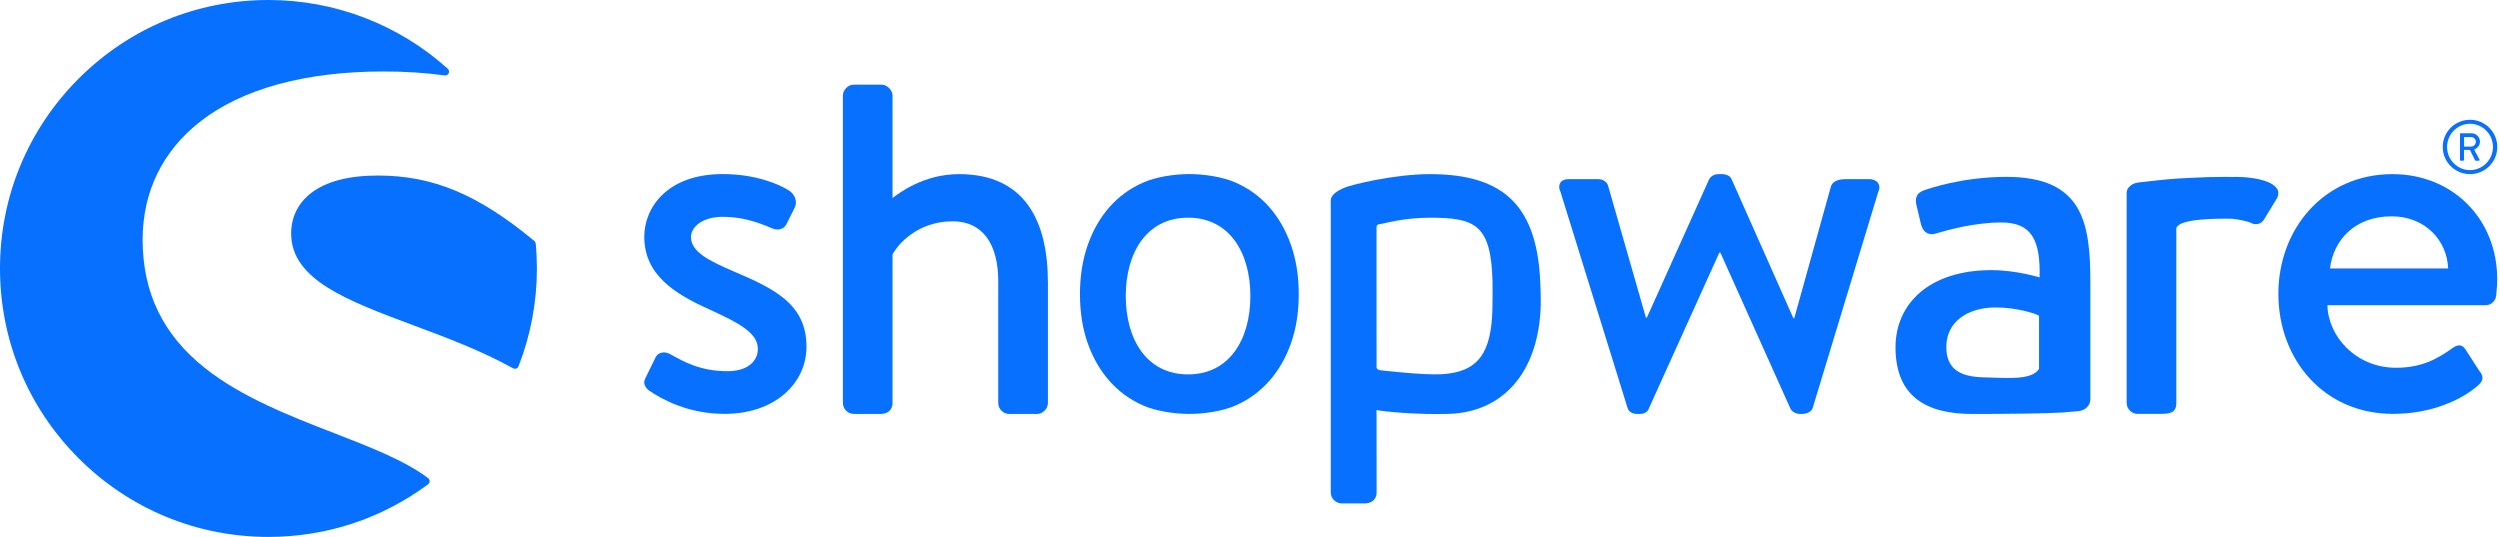
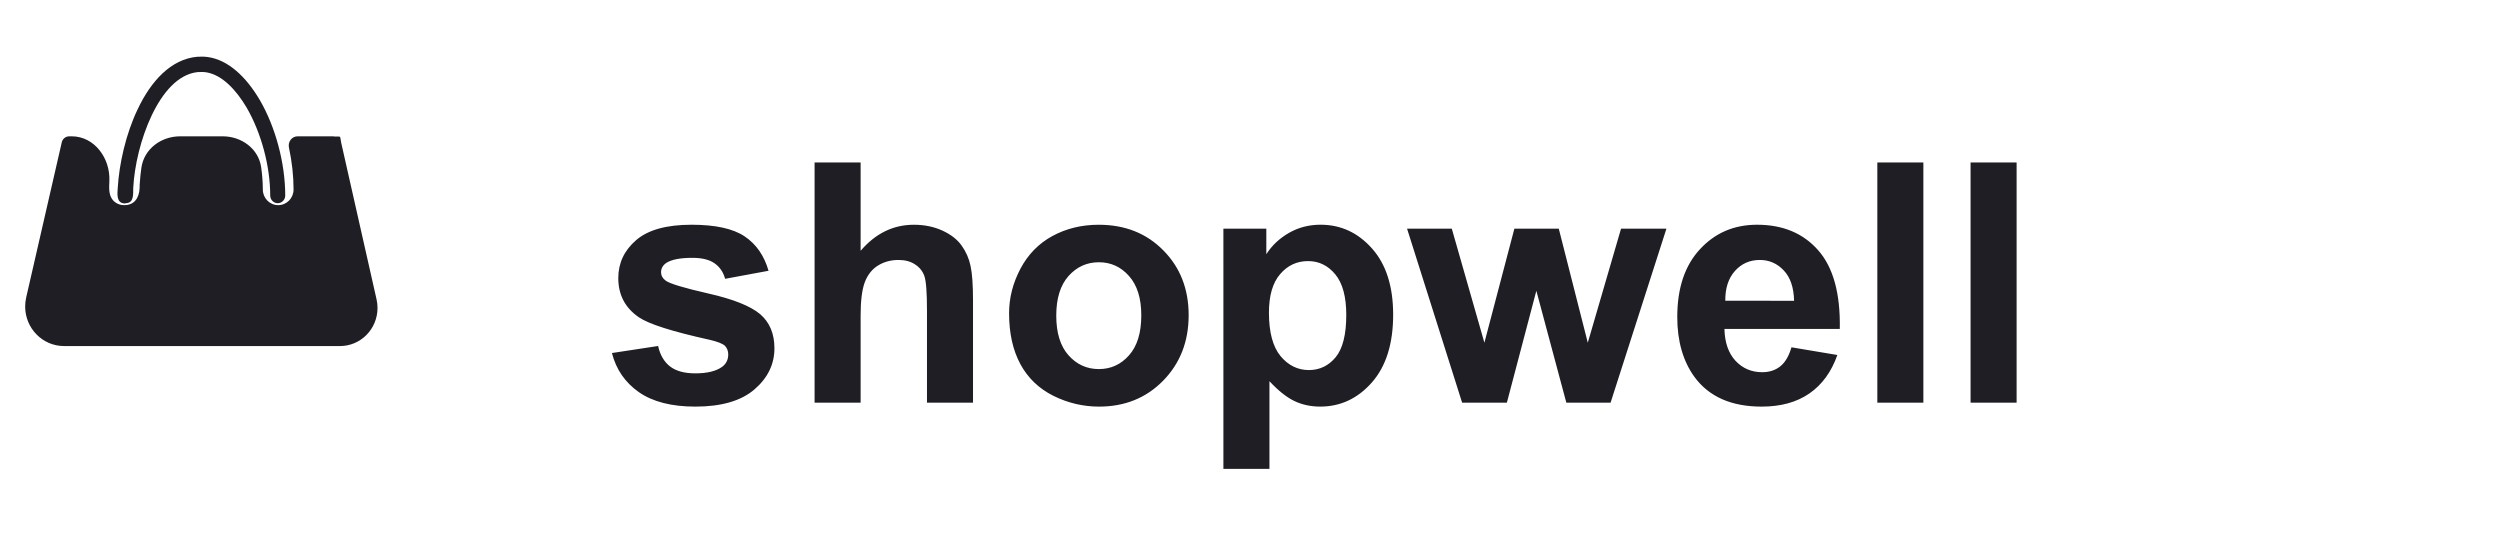
<svg xmlns="http://www.w3.org/2000/svg" width="149" height="32" viewBox="0 0 149 32" fill="none">
-   <path d="M43.662 16.147C42.301 15.556 41.182 15.021 41.182 14.135C41.182 13.512 41.885 12.922 43.072 12.922C44.136 12.922 45.054 13.19 45.999 13.602C46.267 13.722 46.68 13.751 46.886 13.335L47.36 12.387C47.538 12.032 47.389 11.617 47.063 11.381C46.383 10.936 44.964 10.375 43.069 10.375C39.754 10.375 38.399 12.387 38.399 14.103C38.399 16.35 40.141 17.476 42.24 18.424C44.133 19.281 45.168 19.872 45.168 20.791C45.168 21.561 44.517 22.122 43.362 22.122C41.734 22.122 40.76 21.561 39.961 21.116C39.606 20.91 39.222 20.997 39.074 21.294L38.452 22.567C38.303 22.864 38.481 23.128 38.687 23.277C39.458 23.809 41.025 24.667 43.185 24.667C46.232 24.667 48.067 22.803 48.067 20.671C48.069 18.13 46.177 17.214 43.662 16.147Z" fill="#0870FF" />
-   <path d="M25.517 28.496C24.127 27.449 22.078 26.653 19.909 25.812C17.327 24.812 14.4 23.675 12.202 21.927C9.713 19.944 8.501 17.444 8.501 14.283C8.501 11.445 9.678 9.02 11.905 7.267C14.402 5.301 18.188 4.26 22.848 4.26C24.136 4.26 25.366 4.338 26.505 4.495C26.607 4.51 26.703 4.455 26.744 4.365C26.787 4.272 26.764 4.164 26.689 4.097C23.752 1.454 19.955 0 16.002 0C11.728 0 7.71 1.663 4.686 4.687C1.666 7.708 0 11.727 0 15.998C0 20.273 1.663 24.291 4.686 27.313C7.707 30.334 11.725 32 16.002 32C19.455 32 22.743 30.915 25.514 28.865C25.572 28.822 25.607 28.755 25.607 28.682C25.607 28.61 25.575 28.54 25.517 28.496Z" fill="#0870FF" />
-   <path d="M31.93 14.521C31.924 14.46 31.895 14.402 31.849 14.364C28.511 11.593 25.81 10.462 22.528 10.462C20.778 10.462 19.435 10.814 18.539 11.506C17.763 12.105 17.353 12.942 17.353 13.922C17.353 16.67 20.711 17.923 24.601 19.374C26.604 20.122 28.677 20.895 30.578 21.951C30.613 21.971 30.651 21.98 30.689 21.98C30.715 21.98 30.741 21.974 30.767 21.965C30.828 21.942 30.881 21.895 30.904 21.831C31.631 19.971 32 18.008 32 15.998C31.997 15.527 31.977 15.03 31.93 14.521Z" fill="#0870FF" />
-   <path d="M123.894 24.501C124.304 24.454 124.586 24.155 124.586 23.783V16.842C124.586 13.291 124.153 10.541 119.582 10.541C116.957 10.541 114.918 11.25 114.671 11.343C114.331 11.465 114.116 11.683 114.209 12.178L114.488 13.352C114.581 13.754 114.857 14.033 115.291 13.94C116.032 13.725 117.637 13.259 119.274 13.259C121.065 13.259 121.62 14.28 121.559 16.534C121.559 16.534 120.169 16.1 118.687 16.1C115.012 16.1 112.973 18.078 112.973 20.703C112.973 23.669 114.855 24.672 117.541 24.672C119.733 24.672 121.99 24.646 122.929 24.585L123.894 24.501ZM121.527 21.983C121.094 22.692 119.55 22.515 118.224 22.489C116.741 22.457 116 21.939 116 20.671C116 19.188 117.265 18.325 118.934 18.325C120.23 18.325 121.344 18.697 121.527 18.819V21.983Z" fill="#0870FF" />
-   <path d="M147.212 10.378C148.11 10.378 148.837 9.654 148.837 8.758C148.837 7.863 148.11 7.139 147.212 7.139C146.314 7.139 145.587 7.863 145.587 8.758C145.587 9.654 146.314 10.378 147.212 10.378ZM147.212 7.377C147.965 7.377 148.581 7.999 148.581 8.758C148.581 9.517 147.968 10.139 147.212 10.139C146.459 10.139 145.845 9.517 145.845 8.758C145.845 7.999 146.459 7.377 147.212 7.377Z" fill="#0870FF" />
-   <path d="M146.66 9.578H146.811C146.834 9.578 146.854 9.558 146.854 9.534V8.938H147.209L147.514 9.549C147.523 9.569 147.538 9.578 147.564 9.578H147.738C147.779 9.578 147.793 9.54 147.779 9.511L147.459 8.915C147.663 8.834 147.805 8.656 147.805 8.441C147.805 8.162 147.575 7.941 147.296 7.941H146.66C146.633 7.941 146.616 7.961 146.616 7.985V9.534C146.616 9.558 146.633 9.578 146.66 9.578ZM146.86 8.168H147.276C147.427 8.168 147.561 8.293 147.561 8.447C147.561 8.61 147.427 8.738 147.276 8.738H146.86V8.168Z" fill="#0870FF" />
-   <path d="M57.158 10.378C54.998 10.378 53.518 11.561 53.195 11.8V5.696C53.195 5.371 52.87 5.045 52.544 5.045H50.887C50.532 5.045 50.236 5.371 50.236 5.696V24.018C50.236 24.373 50.532 24.669 50.887 24.669H52.515C52.931 24.669 53.195 24.402 53.195 24.018V15.173C53.492 14.582 54.675 13.19 56.775 13.19C58.551 13.19 59.496 14.521 59.496 16.769V24.021C59.496 24.376 59.792 24.672 60.147 24.672H61.804C62.13 24.672 62.456 24.376 62.456 24.021V16.83C62.453 13.102 61.034 10.378 57.158 10.378Z" fill="#0870FF" />
-   <path d="M91.807 16.973C91.644 12.329 89.699 10.378 85.219 10.378C83.067 10.378 80.5 11.023 80.122 11.189C79.656 11.39 79.313 11.628 79.313 11.954V12.224V13.216V16.426V16.862V29.351C79.313 29.706 79.61 30.002 79.965 30.002H81.337C81.782 30.002 82.046 29.735 82.046 29.351L82.043 24.434C82.459 24.542 84.585 24.722 86.358 24.667C89.522 24.568 91.644 22.271 91.821 18.392C91.847 17.865 91.807 16.973 91.807 16.973ZM88.949 18.389C88.888 21.02 88.123 22.183 85.907 22.305C84.811 22.367 82.224 22.061 82.224 22.061C82.116 22.026 82.043 21.98 82.043 21.881L82.041 16.548V13.524C82.041 13.443 82.102 13.376 82.183 13.367C82.488 13.335 83.608 12.975 85.219 12.975C87.917 12.975 88.867 13.37 88.955 16.787C88.96 17.237 88.963 17.868 88.949 18.389Z" fill="#0870FF" />
-   <path d="M111.406 10.675H110.165C109.81 10.675 109.307 10.675 109.13 11.09L106.94 18.959H106.882L103.213 10.704C103.155 10.526 102.946 10.378 102.623 10.378H102.416C102.149 10.378 101.942 10.526 101.855 10.704L98.154 18.93H98.096L95.848 11.09C95.79 10.823 95.494 10.675 95.258 10.675H93.482C93.008 10.675 92.801 11.029 93.008 11.445L97.003 24.315C97.061 24.521 97.27 24.67 97.564 24.67H97.741C98.038 24.67 98.215 24.521 98.273 24.344L102.474 15.054H102.533L106.705 24.344C106.795 24.521 107.001 24.67 107.295 24.67H107.414C107.711 24.67 107.975 24.521 108.037 24.315L111.941 11.445C112.148 11.029 111.88 10.675 111.406 10.675Z" fill="#0870FF" />
-   <path d="M133.23 10.541C133.157 10.541 133.09 10.546 133.018 10.549C132.898 10.546 132.782 10.541 132.657 10.541C131.948 10.541 131.267 10.564 130.631 10.596C129.404 10.645 128.677 10.738 128.159 10.796C128.159 10.796 127.828 10.829 127.441 10.878C127.182 10.91 126.993 11.018 126.877 11.166C126.799 11.25 126.749 11.358 126.749 11.489V11.535V11.806V12.797V15.548V24.015C126.749 24.37 127.046 24.667 127.4 24.667H128.761C129.322 24.667 129.709 24.608 129.709 24.015V15.548V13.605C129.709 13.524 129.837 13.422 129.907 13.379C130.241 13.178 131.043 13.033 132.657 13.033C132.814 13.033 132.916 13.036 133.032 13.038C133.401 13.073 133.986 13.187 134.175 13.294C134.471 13.443 134.826 13.352 135.004 12.969L135.713 11.808C136.158 10.895 134.532 10.541 133.23 10.541Z" fill="#0870FF" />
-   <path d="M142.595 10.378C138.484 10.378 135.791 13.664 135.791 17.508C135.791 21.413 138.484 24.667 142.624 24.667C144.9 24.667 146.706 23.838 147.683 22.98C148.096 22.625 147.979 22.358 147.741 22.064L146.941 20.823C146.706 20.468 146.438 20.555 146.142 20.764C145.313 21.355 144.365 21.919 142.798 21.919C140.403 21.919 138.745 20.026 138.716 18.191H148.154C148.45 18.191 148.744 17.953 148.776 17.598C148.805 17.362 148.834 16.888 148.834 16.65C148.834 13.012 146.145 10.378 142.595 10.378ZM138.867 15.999C139.074 14.283 140.376 12.893 142.537 12.893C144.549 12.893 145.851 14.344 145.909 15.999H138.867V15.999Z" fill="#0870FF" />
-   <path d="M76.944 14.606C76.636 13.725 76.202 12.969 75.647 12.341C75.092 11.713 74.426 11.227 73.655 10.887C72.885 10.546 71.792 10.375 70.885 10.375C69.977 10.375 68.887 10.546 68.117 10.887C67.346 11.227 66.683 11.713 66.125 12.341C65.57 12.969 65.136 13.725 64.828 14.606C64.52 15.487 64.366 16.461 64.366 17.525C64.366 18.607 64.52 19.584 64.828 20.456C65.136 21.328 65.57 22.079 66.125 22.707C66.68 23.335 67.346 23.82 68.117 24.161C68.887 24.501 69.977 24.669 70.885 24.669C71.792 24.669 72.885 24.501 73.655 24.161C74.426 23.82 75.089 23.335 75.647 22.707C76.202 22.079 76.636 21.328 76.944 20.456C77.252 19.584 77.406 18.607 77.406 17.525C77.406 16.461 77.252 15.487 76.944 14.606ZM70.809 22.314C68.341 22.314 67.096 20.224 67.096 17.644C67.096 15.065 68.338 12.974 70.809 12.974C73.28 12.974 74.522 15.065 74.522 17.644C74.522 20.224 73.277 22.314 70.809 22.314Z" fill="#0870FF" />
+   <path d="M19.902 8.132C19.899 8.134 19.9 8.139 19.904 8.139H20.208C20.245 8.139 20.276 8.165 20.283 8.202L20.34 8.528L22.443 17.843C22.481 18.01 22.5 18.181 22.5 18.352C22.5 19.607 21.5 20.625 20.265 20.625H3.817C2.538 20.625 1.5 19.57 1.5 18.268C1.5 18.088 1.52 17.909 1.56 17.733L3.674 8.514L3.675 8.508C3.714 8.287 3.904 8.125 4.125 8.125H4.278C5.623 8.125 6.583 9.428 6.518 10.795C6.504 11.184 6.463 11.601 6.723 11.921C6.9 12.129 7.146 12.227 7.406 12.227C8.035 12.227 8.295 11.768 8.322 11.198C8.322 11.087 8.322 10.975 8.336 10.864C8.354 10.583 8.384 10.294 8.426 10.001C8.587 8.868 9.609 8.125 10.734 8.125H13.274C14.389 8.125 15.408 8.854 15.567 9.976C15.63 10.425 15.664 10.868 15.664 11.295C15.664 11.81 16.074 12.227 16.58 12.227C17.086 12.227 17.496 11.81 17.496 11.295C17.496 10.482 17.402 9.634 17.221 8.793C17.148 8.455 17.395 8.125 17.735 8.125H19.901C19.904 8.125 19.906 8.13 19.902 8.132Z" fill="#1E1E24" />
+   <path d="M7.466 12.118C7.457 12.123 7.447 12.125 7.437 12.125C6.925 12.114 6.992 11.555 7.018 11.198C7.1 9.788 7.493 7.99 8.212 6.496C8.998 4.836 10.192 3.522 11.752 3.384C11.969 3.37 12.158 3.37 12.375 3.398C13.596 3.564 14.667 4.574 15.481 5.957C16.417 7.561 17 9.719 17 11.655C17 11.904 16.797 12.111 16.552 12.111C16.308 12.111 16.105 11.904 16.105 11.655C16.105 9.885 15.562 7.907 14.708 6.427C14.057 5.32 13.243 4.504 12.375 4.325C12.185 4.283 11.969 4.283 11.779 4.297C10.612 4.421 9.69 5.514 9.039 6.883C8.388 8.252 8.008 9.898 7.941 11.198C7.927 11.541 8.007 12.1 7.495 12.111C7.485 12.111 7.475 12.114 7.466 12.118Z" fill="#1E1E24" />
+   <path d="m 36.469,21.041 2.754,-0.42 q 0.176,0.801 0.713,1.221 0.537,0.41 1.504,0.41 1.064,0 1.602,-0.391 0.361,-0.273 0.361,-0.732 0,-0.312 -0.195,-0.518 Q 43.002,20.416 42.289,20.25 38.969,19.518 38.08,18.912 q -1.23,-0.84 -1.23,-2.334 0,-1.348 1.064,-2.266 1.064,-0.918 3.301,-0.918 2.129,0 3.164,0.693 1.035,0.693 1.426,2.051 l -2.588,0.479 q -0.166,-0.605 -0.635,-0.928 -0.459,-0.322 -1.318,-0.322 -1.084,0 -1.553,0.303 -0.312,0.215 -0.312,0.557 0,0.293 0.273,0.498 0.371,0.273 2.559,0.771 2.197,0.498 3.066,1.221 0.859,0.732 0.859,2.041 0,1.426 -1.191,2.451 -1.191,1.025 -3.525,1.025 -2.119,0 -3.359,-0.859 -1.23,-0.859 -1.611,-2.334 z M 51.293,9.684 v 5.264 q 1.328,-1.553 3.174,-1.553 0.947,0 1.709,0.352 0.762,0.352 1.143,0.898 0.391,0.547 0.527,1.211 0.146,0.664 0.146,2.061 V 24 h -2.744 v -5.479 q 0,-1.631 -0.156,-2.07 -0.156,-0.439 -0.557,-0.693 -0.391,-0.264 -0.986,-0.264 -0.684,0 -1.221,0.332 -0.537,0.332 -0.791,1.006 -0.244,0.664 -0.244,1.973 V 24 H 48.549 V 9.684 Z m 8.848,8.984 q 0,-1.367 0.674,-2.646 0.674,-1.279 1.904,-1.953 1.24,-0.674 2.764,-0.674 2.354,0 3.857,1.533 1.504,1.523 1.504,3.857 0,2.354 -1.523,3.906 -1.514,1.543 -3.818,1.543 -1.426,0 -2.725,-0.645 -1.289,-0.645 -1.963,-1.885 -0.674,-1.25 -0.674,-3.037 z m 2.812,0.146 q 0,1.543 0.732,2.363 0.732,0.82 1.807,0.82 1.074,0 1.797,-0.82 0.732,-0.82 0.732,-2.383 0,-1.523 -0.732,-2.344 -0.723,-0.82 -1.797,-0.82 -1.074,0 -1.807,0.82 -0.732,0.82 -0.732,2.363 z m 9.961,-5.186 h 2.559 v 1.523 q 0.498,-0.781 1.348,-1.27 0.85,-0.488 1.885,-0.488 1.807,0 3.066,1.416 1.26,1.416 1.26,3.945 0,2.598 -1.27,4.043 -1.27,1.436 -3.076,1.436 -0.859,0 -1.562,-0.342 -0.693,-0.342 -1.465,-1.172 v 5.225 h -2.744 z m 2.715,5.01 q 0,1.748 0.693,2.588 0.693,0.83 1.689,0.83 0.957,0 1.592,-0.762 0.635,-0.771 0.635,-2.52 0,-1.631 -0.654,-2.422 -0.654,-0.791 -1.621,-0.791 -1.006,0 -1.67,0.781 -0.664,0.771 -0.664,2.295 z M 87.143,24 83.861,13.629 h 2.666 l 1.943,6.797 1.787,-6.797 h 2.646 l 1.729,6.797 1.982,-6.797 h 2.705 L 95.99,24 H 93.354 L 91.566,17.33 89.809,24 Z m 19.629,-3.301 2.734,0.459 q -0.527,1.504 -1.67,2.295 -1.133,0.781 -2.842,0.781 -2.705,0 -4.004,-1.768 -1.025,-1.416 -1.025,-3.574 0,-2.578 1.348,-4.033 1.348,-1.465 3.408,-1.465 2.314,0 3.652,1.533 1.338,1.523 1.279,4.678 h -6.875 q 0.029,1.221 0.664,1.904 0.635,0.674 1.582,0.674 0.645,0 1.084,-0.352 0.439,-0.352 0.664,-1.133 z m 0.156,-2.773 q -0.029,-1.191 -0.615,-1.807 -0.586,-0.625 -1.426,-0.625 -0.898,0 -1.484,0.654 -0.586,0.654 -0.576,1.777 z M 111.889,24 V 9.684 h 2.744 V 24 Z m 5.557,0 V 9.684 h 2.744 V 24 Z" fill="#1E1E24" />
</svg>
